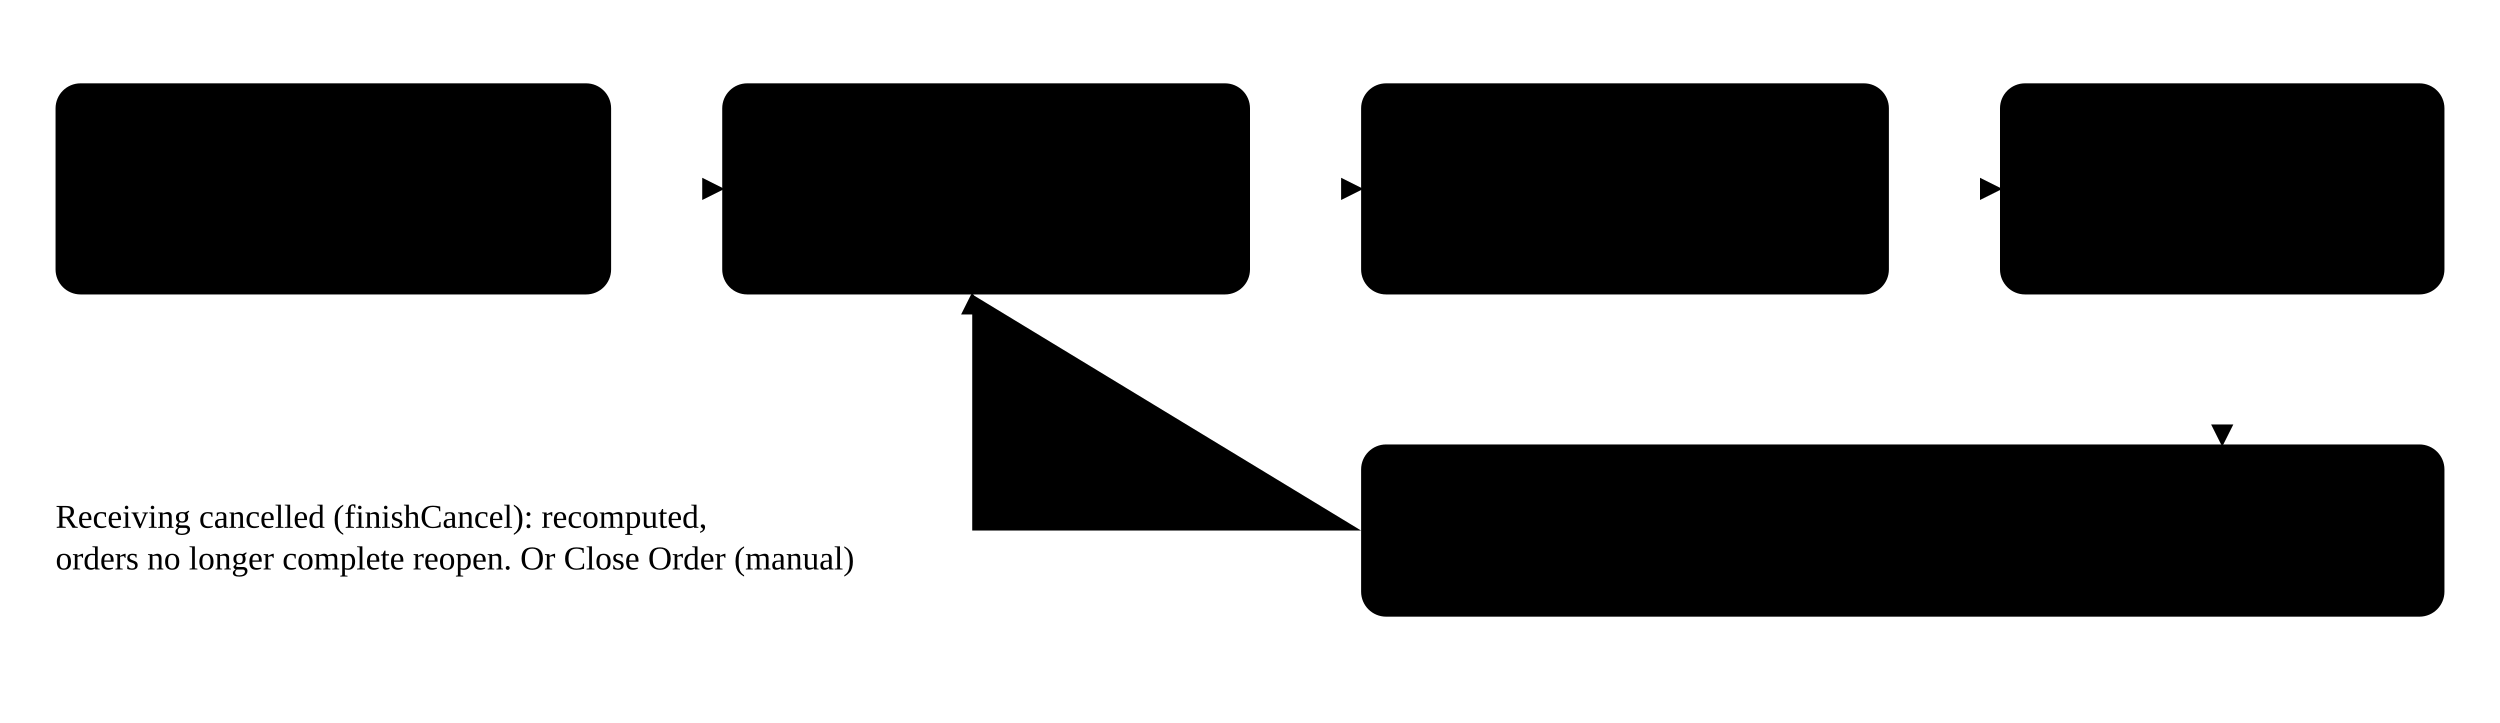
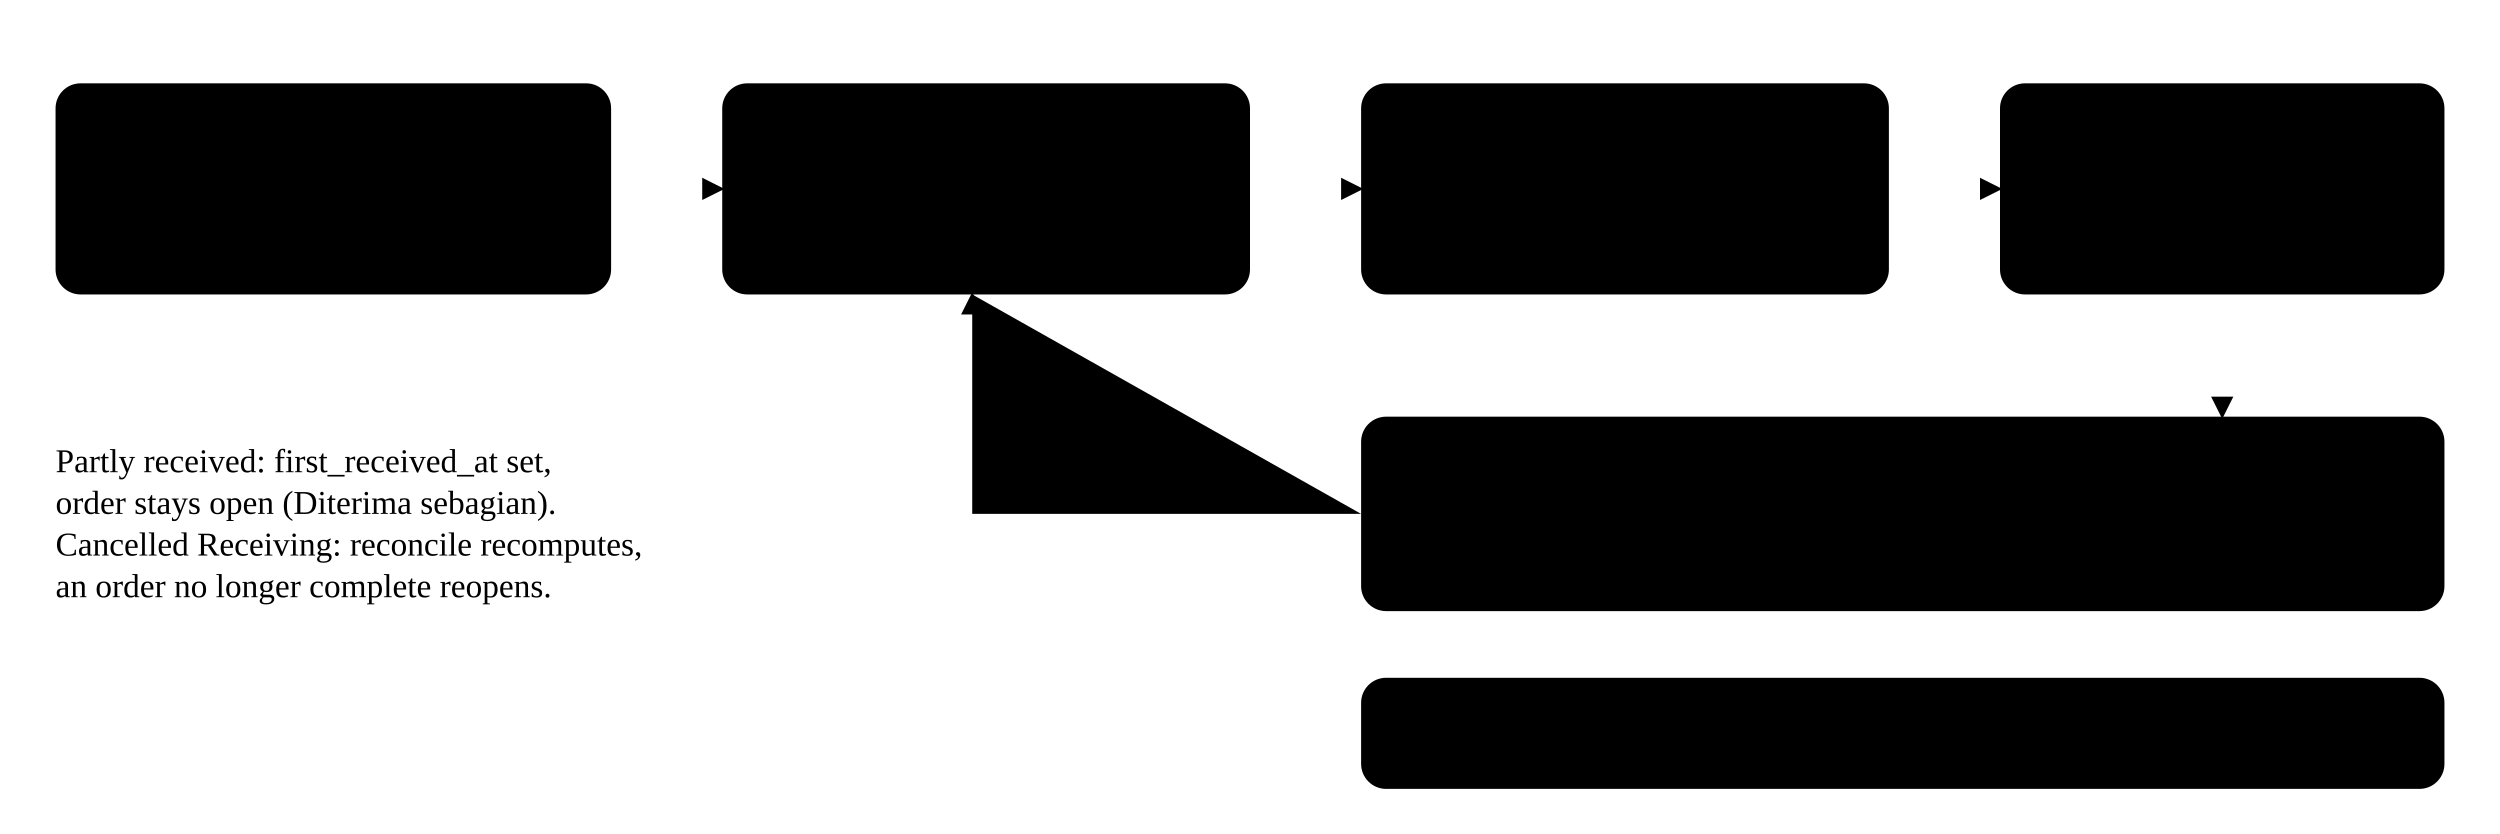
- <svg xmlns="http://www.w3.org/2000/svg" class="g-svg" viewBox="0 0 900 260" role="img" aria-labelledby="tg-reorder-flow-t tg-reorder-flow-d">
+ <svg xmlns="http://www.w3.org/2000/svg" class="g-svg" viewBox="0 0 900 300" role="img" aria-labelledby="tg-reorder-flow-t tg-reorder-flow-d">
  <defs>
    <marker id="m-tg-reorder-flow" viewBox="0 0 10 10" refX="9" refY="5" markerWidth="8" markerHeight="8" orient="auto-start-reverse">
      <path class="mk" d="M0,0 L10,5 L0,10 z" />
    </marker>
  </defs>
  <rect class="n n-bad" x="20" y="30" width="200" height="76" rx="9" />
  <text class="t b" x="120" y="56" text-anchor="middle">Product available stock</text>
  <text class="t s" x="120" y="72" text-anchor="middle">&lt;= reorder_point</text>
  <text class="t s" x="120" y="88" text-anchor="middle">(non-expired batches)</text>
  <rect class="n n-warn" x="260" y="30" width="190" height="76" rx="9" />
  <text class="t b" x="355" y="64" text-anchor="middle">Home alert</text>
  <text class="t s" x="355" y="80" text-anchor="middle">Order Status: not ordered</text>
  <rect class="n n-in" x="490" y="30" width="190" height="76" rx="9" />
  <text class="t b" x="585" y="56" text-anchor="middle">Record Order</text>
-   <text class="t s" x="585" y="72" text-anchor="middle">POST reorder-orders:</text>
-   <text class="t s" x="585" y="88" text-anchor="middle">product, ordered_at, ref_no</text>
+   <text class="t s" x="585" y="72" text-anchor="middle">POST reorder-orders: product,</text>
+   <text class="t s" x="585" y="88" text-anchor="middle">supplier, qty, ordered_at</text>
  <rect class="n n-ok" x="720" y="30" width="160" height="76" rx="9" />
-   <text class="t b" x="800" y="64" text-anchor="middle">Open order</text>
-   <text class="t s" x="800" y="80" text-anchor="middle">closed_at = NULL</text>
+   <text class="t b" x="800" y="56" text-anchor="middle">Open order</text>
+   <text class="t s" x="800" y="72" text-anchor="middle">closed_at = NULL</text>
+   <text class="t s" x="800" y="88" text-anchor="middle">received_qty = 0</text>
  <path class="e" d="M220,68 L260,68" marker-end="url(#m-tg-reorder-flow)" />
  <path class="e" d="M450,68 L490,68" marker-end="url(#m-tg-reorder-flow)" />
  <path class="e" d="M680,68 L720,68" marker-end="url(#m-tg-reorder-flow)" />
-   <rect class="n n-teal" x="490" y="160" width="390" height="62" rx="9" />
-   <text class="t b" x="685" y="187" text-anchor="middle">Receiving confirmed</text>
-   <text class="t s" x="685" y="203" text-anchor="middle">received_qty (FIFO); closes only when qty is reached</text>
-   <path class="e" d="M800,106 L800,160" marker-end="url(#m-tg-reorder-flow)" />
-   <path class="e dash" d="M490,191 L350,191 L350,106" marker-end="url(#m-tg-reorder-flow)" />
-   <text class="t el" x="20" y="190" text-anchor="start">Receiving cancelled (finishCancel): recomputed,</text>
-   <text class="t el" x="20" y="205" text-anchor="start">orders no longer complete reopen. Or Close Order (manual)</text>
+   <rect class="n n-teal" x="490" y="150" width="390" height="70" rx="9" />
+   <text class="t b" x="685" y="176" text-anchor="middle">Receiving confirmed or cancelled</text>
+   <text class="t s" x="685" y="194" text-anchor="middle">ReorderOrders::reconcile: FIFO allocation of received qty</text>
+   <text class="t s" x="685" y="210" text-anchor="middle">closed_at set only when received_qty &gt;= qty</text>
+   <path class="e" d="M800,106 L800,150" marker-end="url(#m-tg-reorder-flow)" />
+   <path class="e dash" d="M490,185 L350,185 L350,106" marker-end="url(#m-tg-reorder-flow)" />
+   <text class="t el" x="20" y="170" text-anchor="start">Partly received: first_received_at set,</text>
+   <text class="t el" x="20" y="185" text-anchor="start">order stays open (Diterima sebagian).</text>
+   <text class="t el" x="20" y="200" text-anchor="start">Cancelled Receiving: reconcile recomputes,</text>
+   <text class="t el" x="20" y="215" text-anchor="start">an order no longer complete reopens.</text>
+   <rect class="n n-gray" x="490" y="244" width="390" height="40" rx="9" />
+   <text class="t s" x="685" y="269" text-anchor="middle">Close Order (reorder-orders.close): close_reason = 'manual', never reopened</text>
</svg>
